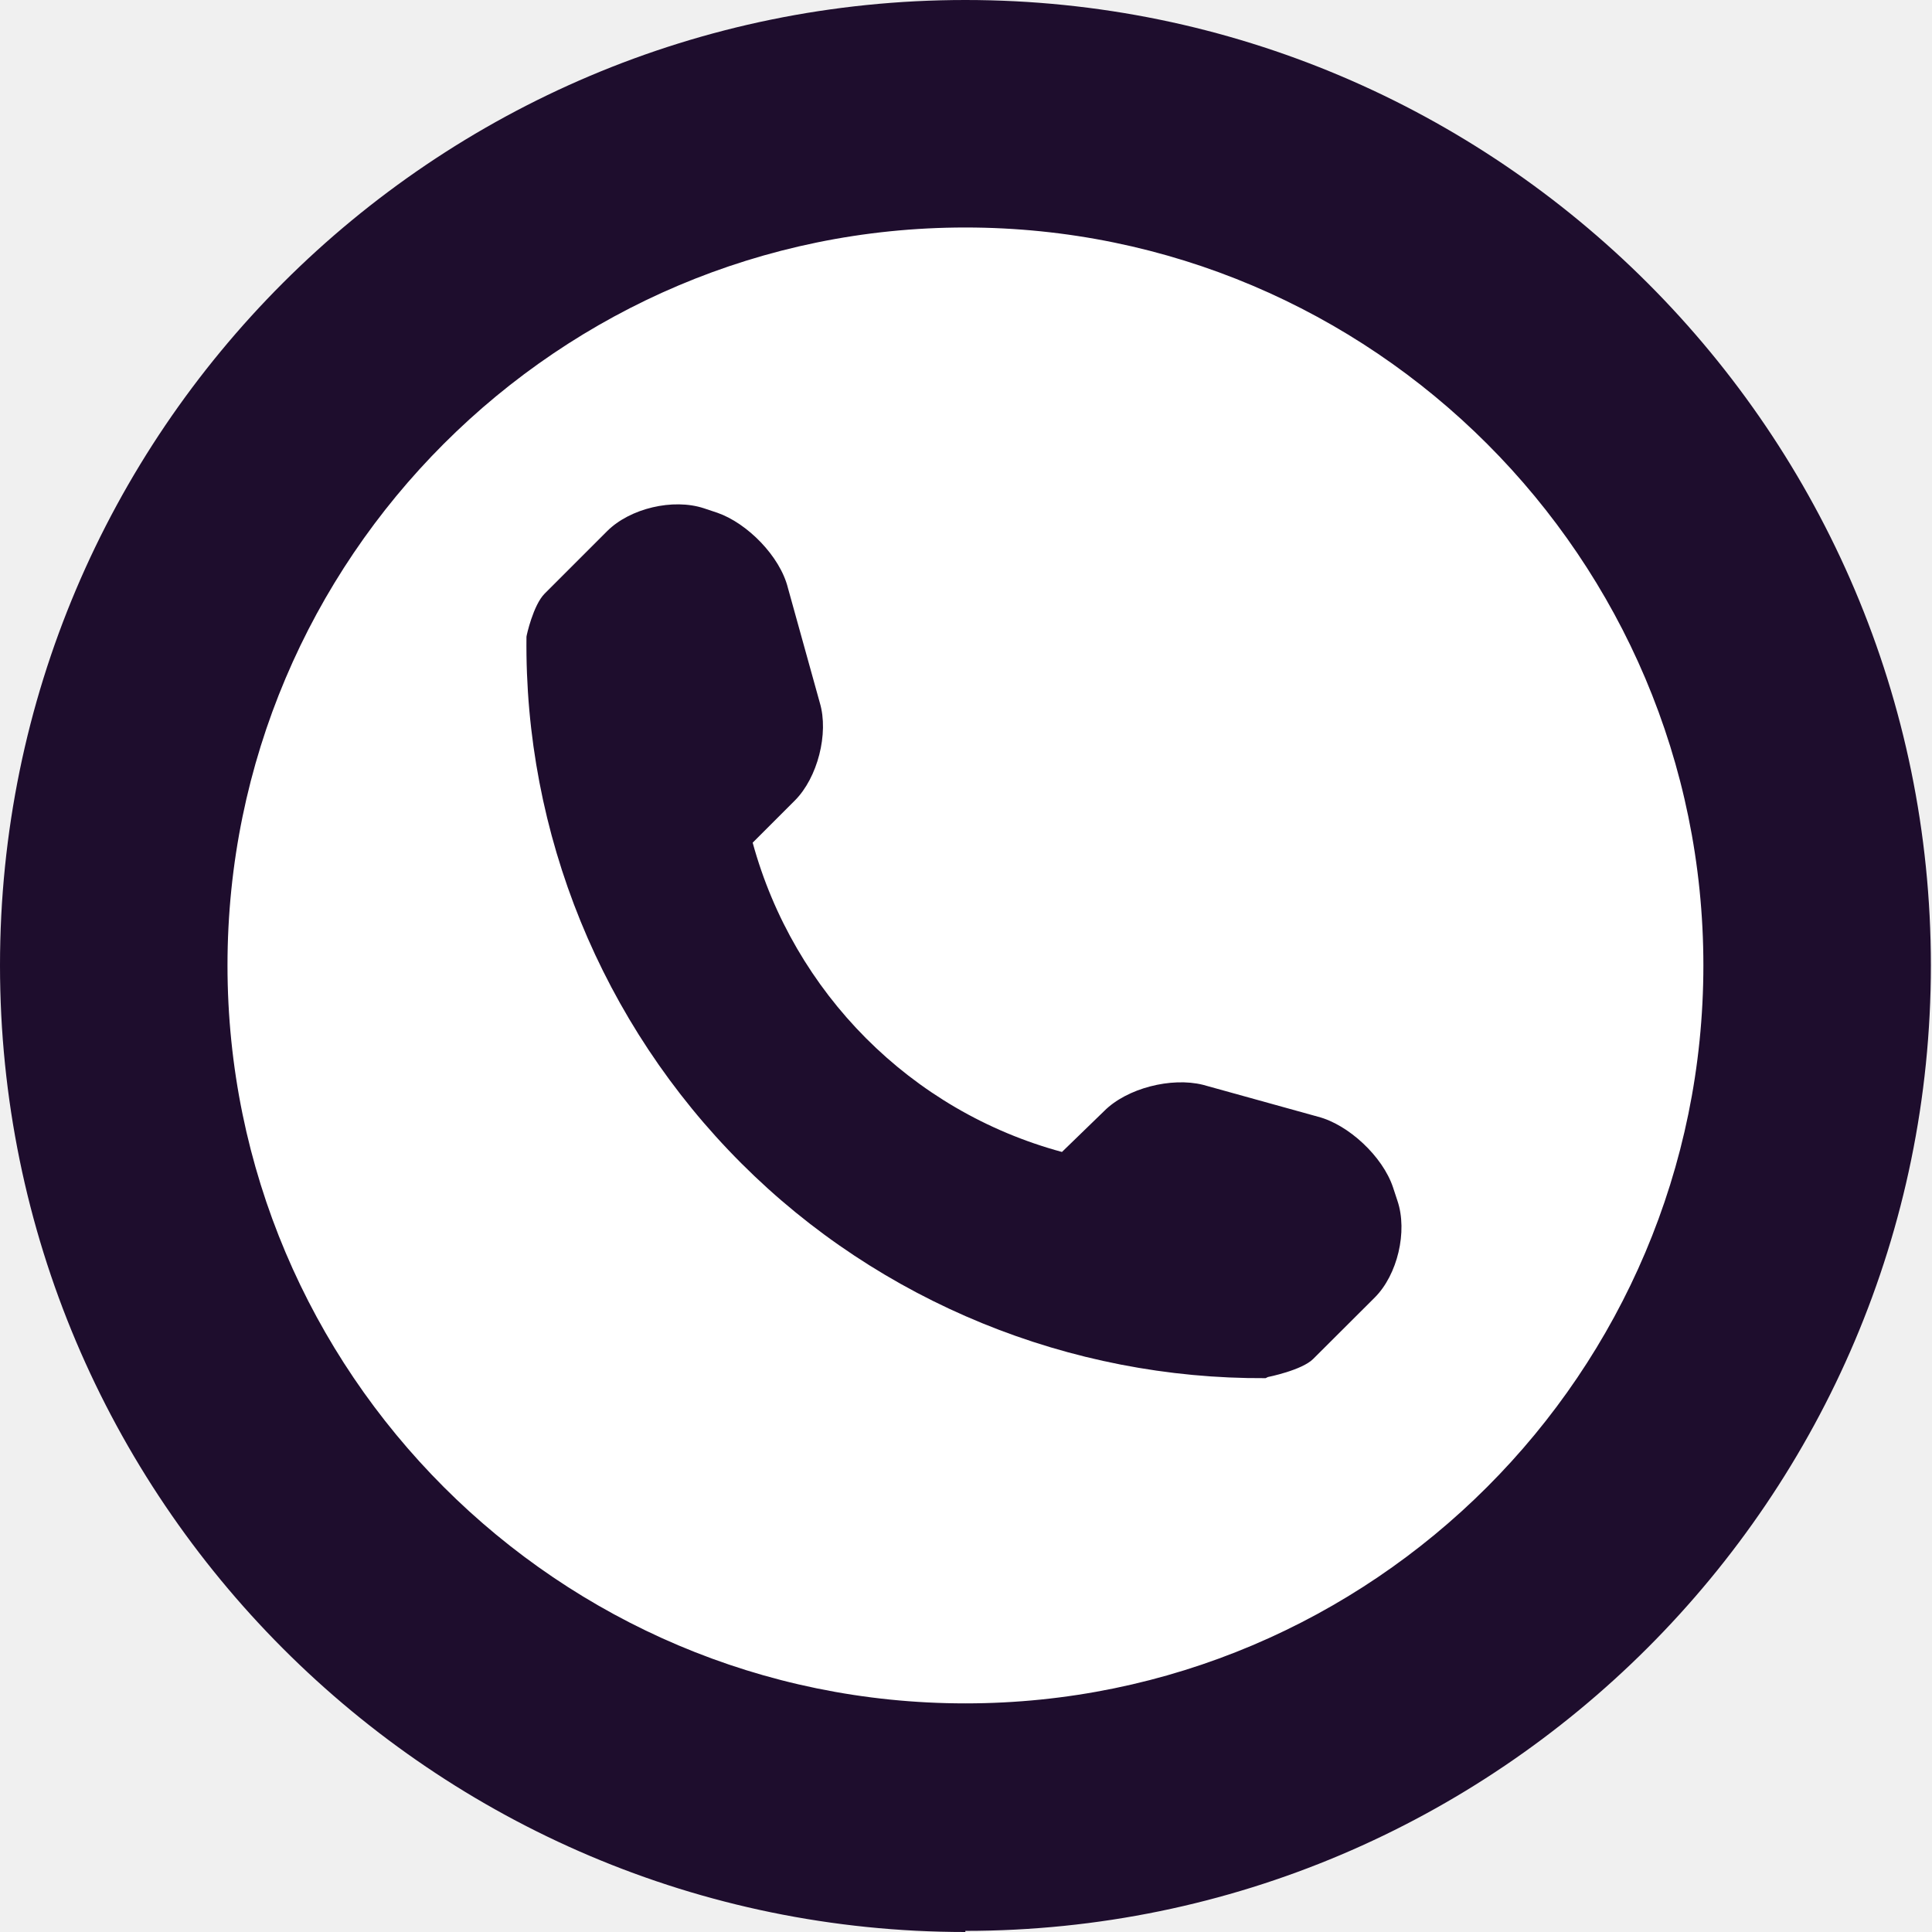
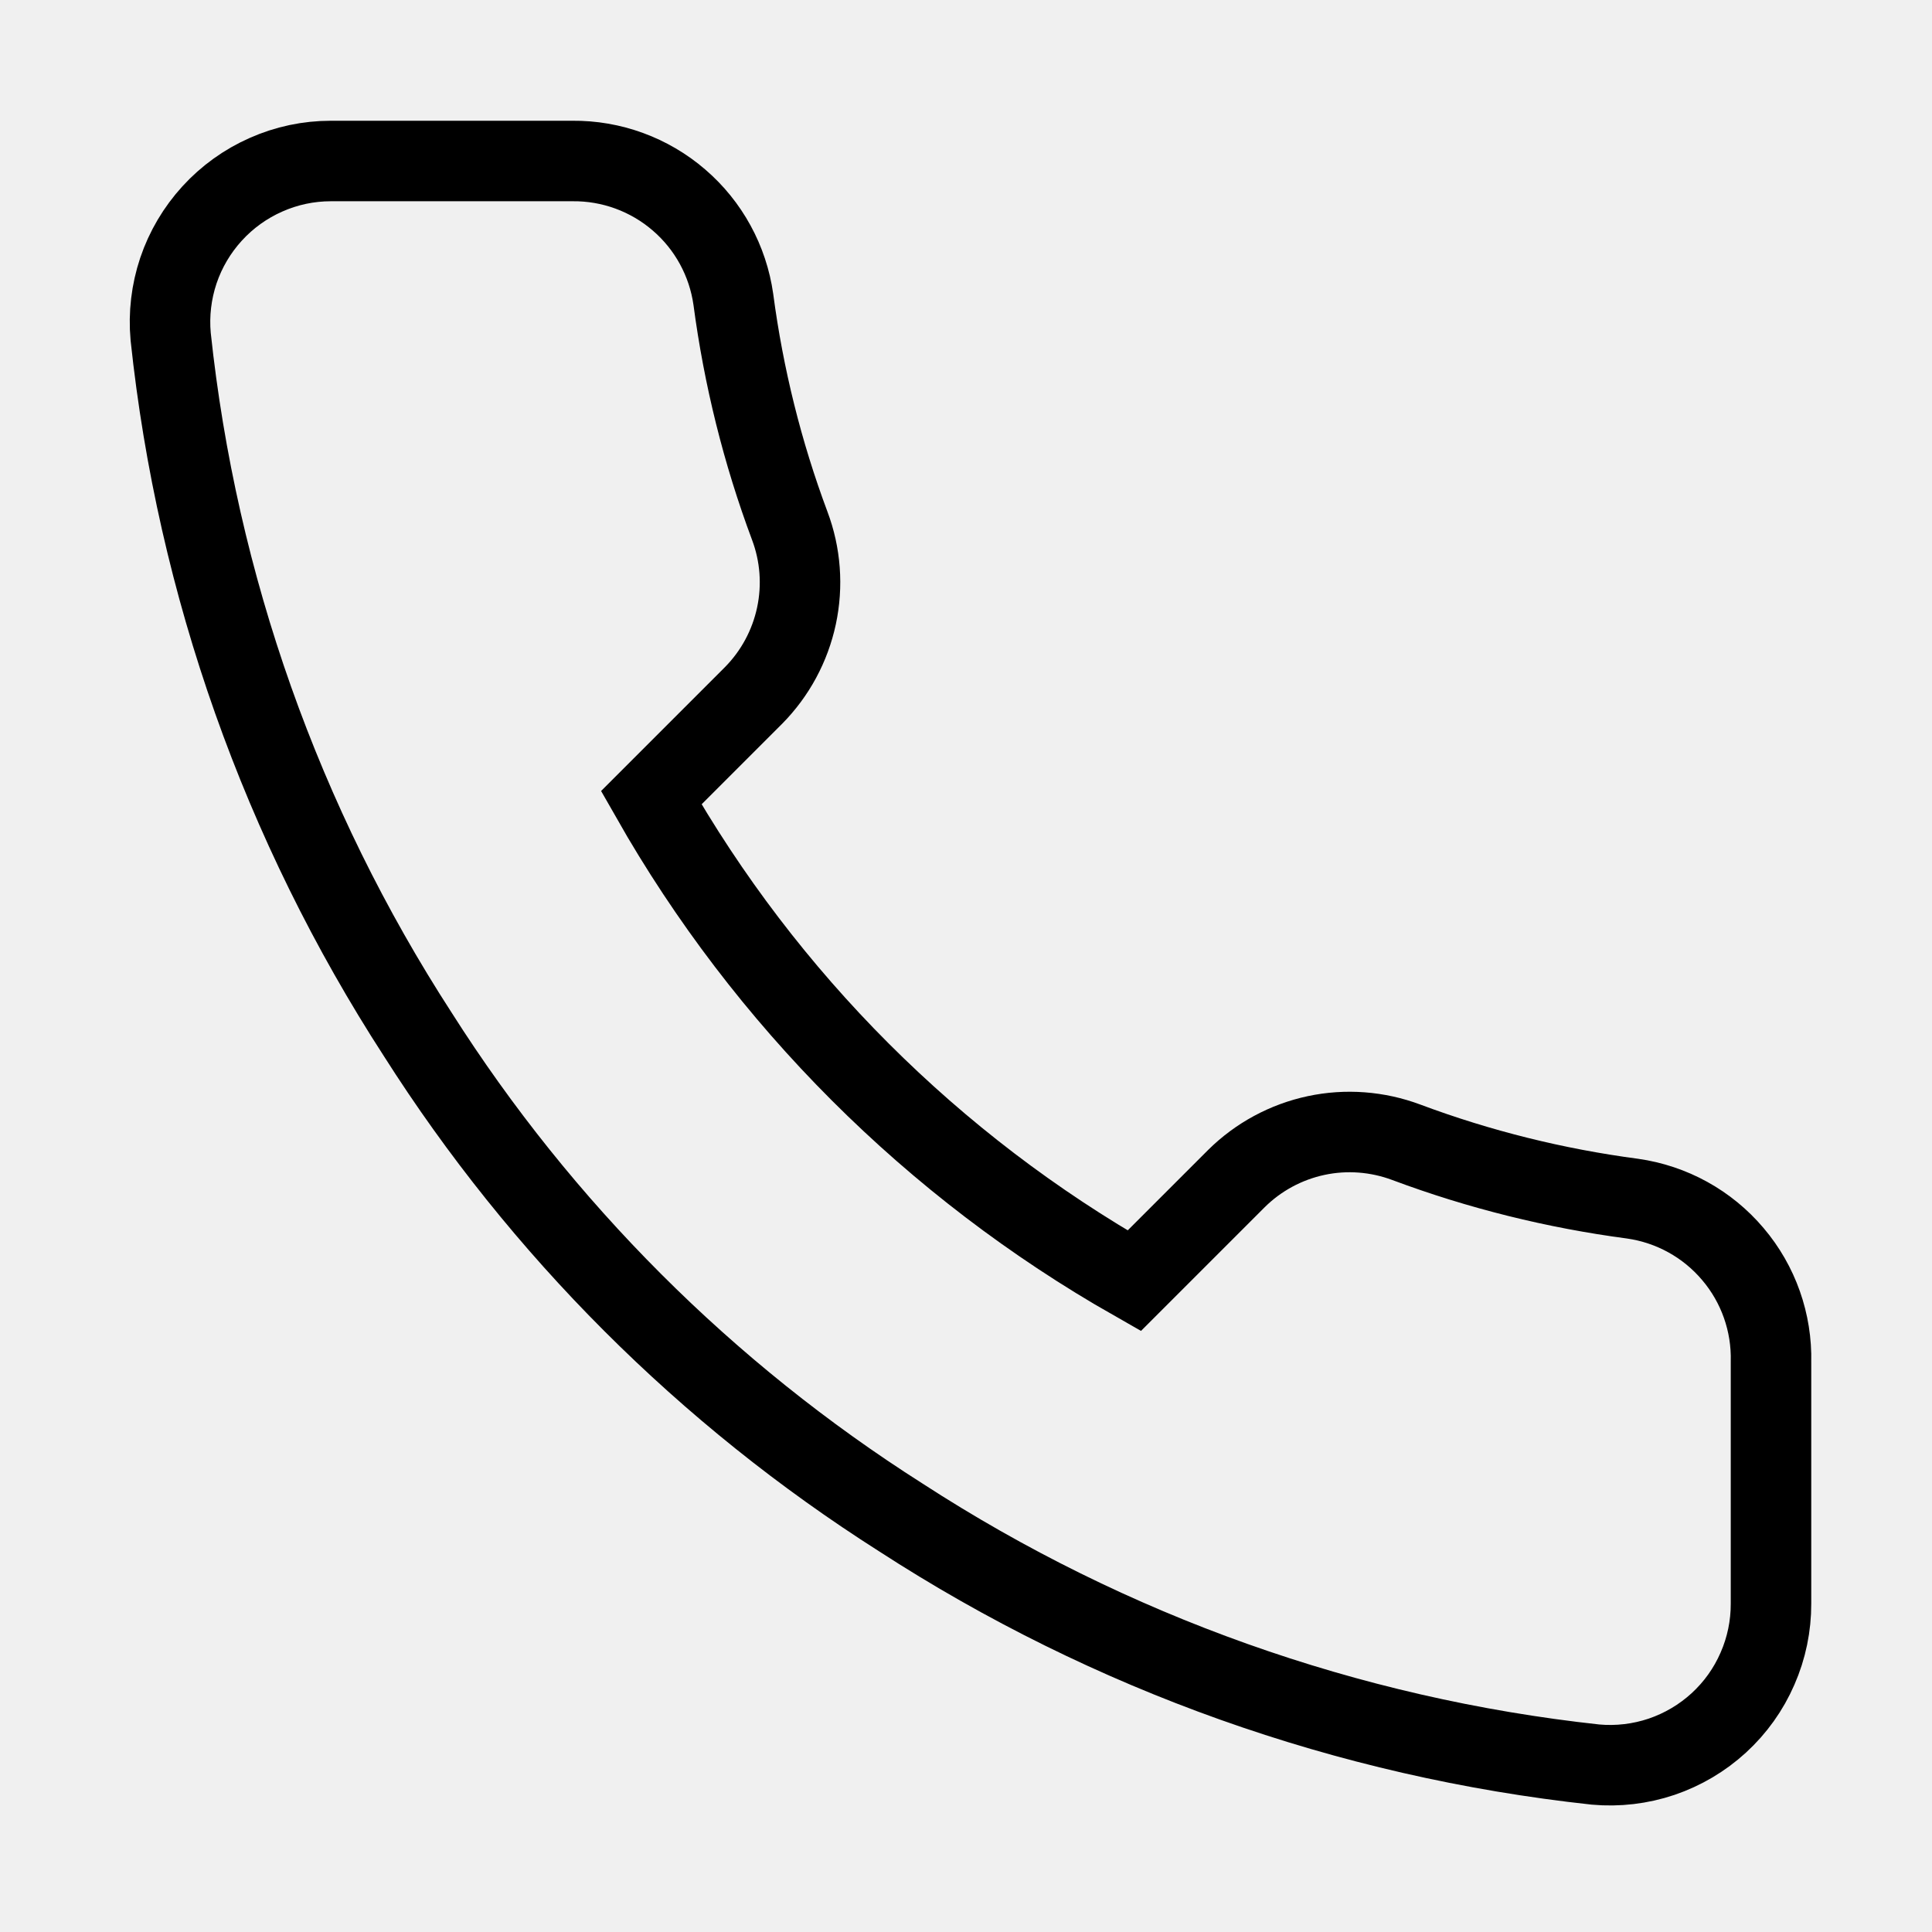
- <svg xmlns="http://www.w3.org/2000/svg" width="12" height="12" viewBox="0 0 12 12" fill="none">
-   <g clip-path="url(#clip0_191_2635)">
-     <path d="M11.22 6.848C11.689 3.965 9.732 1.247 6.848 0.777C3.964 0.308 1.246 2.266 0.777 5.15C0.308 8.033 2.265 10.751 5.149 11.22C8.033 11.69 10.751 9.732 11.22 6.848Z" fill="white" />
-     <path d="M5.996 12C2.691 12 0 9.309 0 5.996C0 2.684 2.691 0 5.996 0C9.302 0 11.993 2.691 11.993 5.996C11.993 9.302 9.302 11.993 5.996 11.993V12ZM5.996 1.413C3.468 1.413 1.413 3.468 1.413 5.996C1.413 8.525 3.468 10.58 5.996 10.58C8.525 10.58 10.58 8.525 10.58 5.996C10.58 3.468 8.525 1.413 5.996 1.413Z" fill="#1E0D2D" />
-     <path d="M7.875 8.553C7.875 8.553 8.087 8.511 8.157 8.44L8.539 8.059C8.68 7.918 8.744 7.649 8.68 7.459L8.652 7.374C8.588 7.183 8.376 6.985 8.186 6.936L7.472 6.738C7.275 6.689 6.999 6.759 6.858 6.901L6.596 7.155C5.657 6.901 4.93 6.166 4.675 5.234L4.937 4.972C5.078 4.831 5.149 4.556 5.092 4.365L4.894 3.652C4.845 3.454 4.64 3.249 4.456 3.185L4.372 3.157C4.181 3.094 3.913 3.157 3.771 3.299L3.383 3.687C3.312 3.758 3.27 3.948 3.27 3.955C3.256 5.177 3.736 6.357 4.605 7.226C5.466 8.087 6.646 8.567 7.861 8.56L7.875 8.553Z" fill="#1E0D2D" />
-   </g>
-   <defs>
-     <clipPath id="clip0_191_2635">
-       <rect width="12" height="12" fill="white" />
-     </clipPath>
-   </defs>
+ <svg xmlns="http://www.w3.org/2000/svg" width="24" height="24" viewBox="0 0 24 24" fill="none">
+   <path d="M22 16.92V19.92C22.001 20.198 21.944 20.474 21.832 20.729C21.721 20.985 21.557 21.214 21.352 21.402C21.147 21.59 20.905 21.733 20.641 21.823C20.377 21.912 20.097 21.945 19.82 21.92C16.743 21.586 13.787 20.534 11.19 18.85C8.774 17.315 6.725 15.266 5.19 12.85C3.5 10.241 2.448 7.271 2.12 4.18C2.095 3.903 2.128 3.625 2.216 3.362C2.305 3.098 2.448 2.857 2.635 2.652C2.822 2.447 3.05 2.283 3.304 2.171C3.558 2.058 3.832 2 4.11 2H7.11C7.595 1.995 8.066 2.167 8.434 2.484C8.802 2.8 9.042 3.239 9.11 3.72C9.237 4.68 9.471 5.623 9.81 6.53C9.945 6.888 9.974 7.277 9.894 7.651C9.814 8.025 9.629 8.368 9.36 8.64L8.09 9.91C9.514 12.414 11.586 14.486 14.09 15.91L15.36 14.64C15.632 14.371 15.975 14.186 16.349 14.106C16.723 14.026 17.112 14.056 17.47 14.19C18.377 14.529 19.32 14.763 20.28 14.89C20.766 14.959 21.209 15.203 21.526 15.578C21.844 15.952 22.012 16.43 22 16.92Z" stroke="black" stroke-width="1" fill="none" />
</svg>
